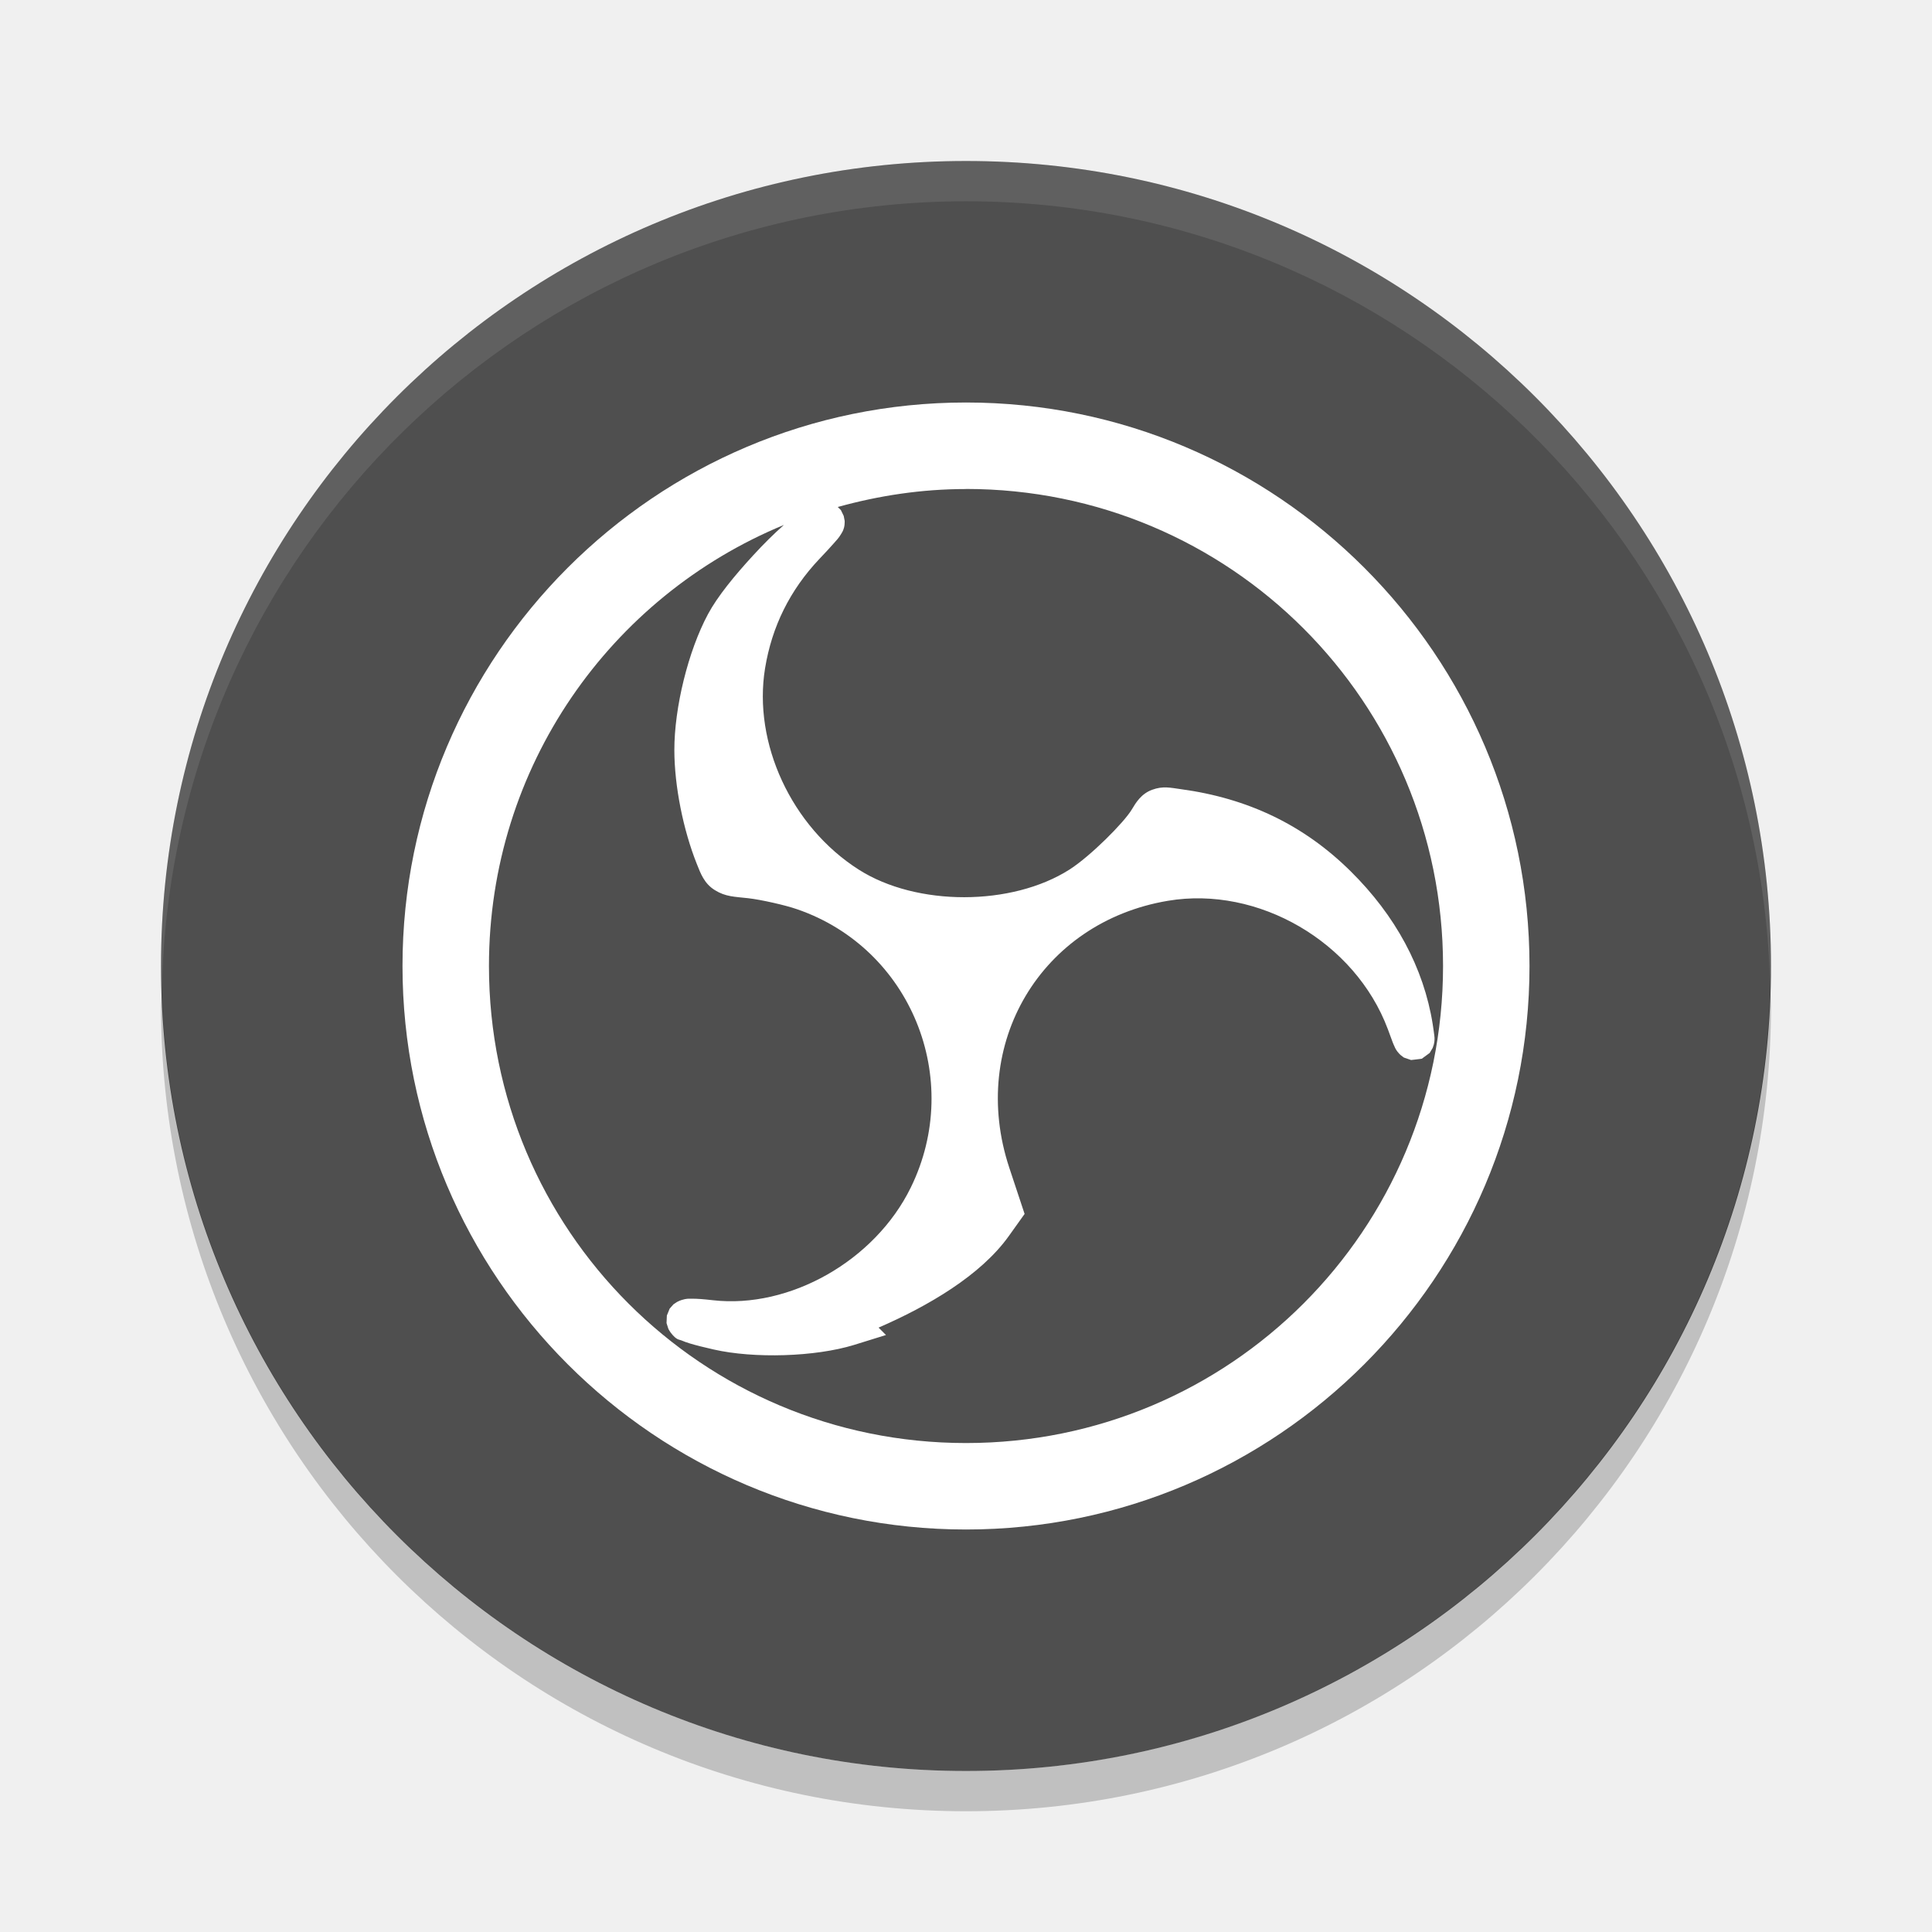
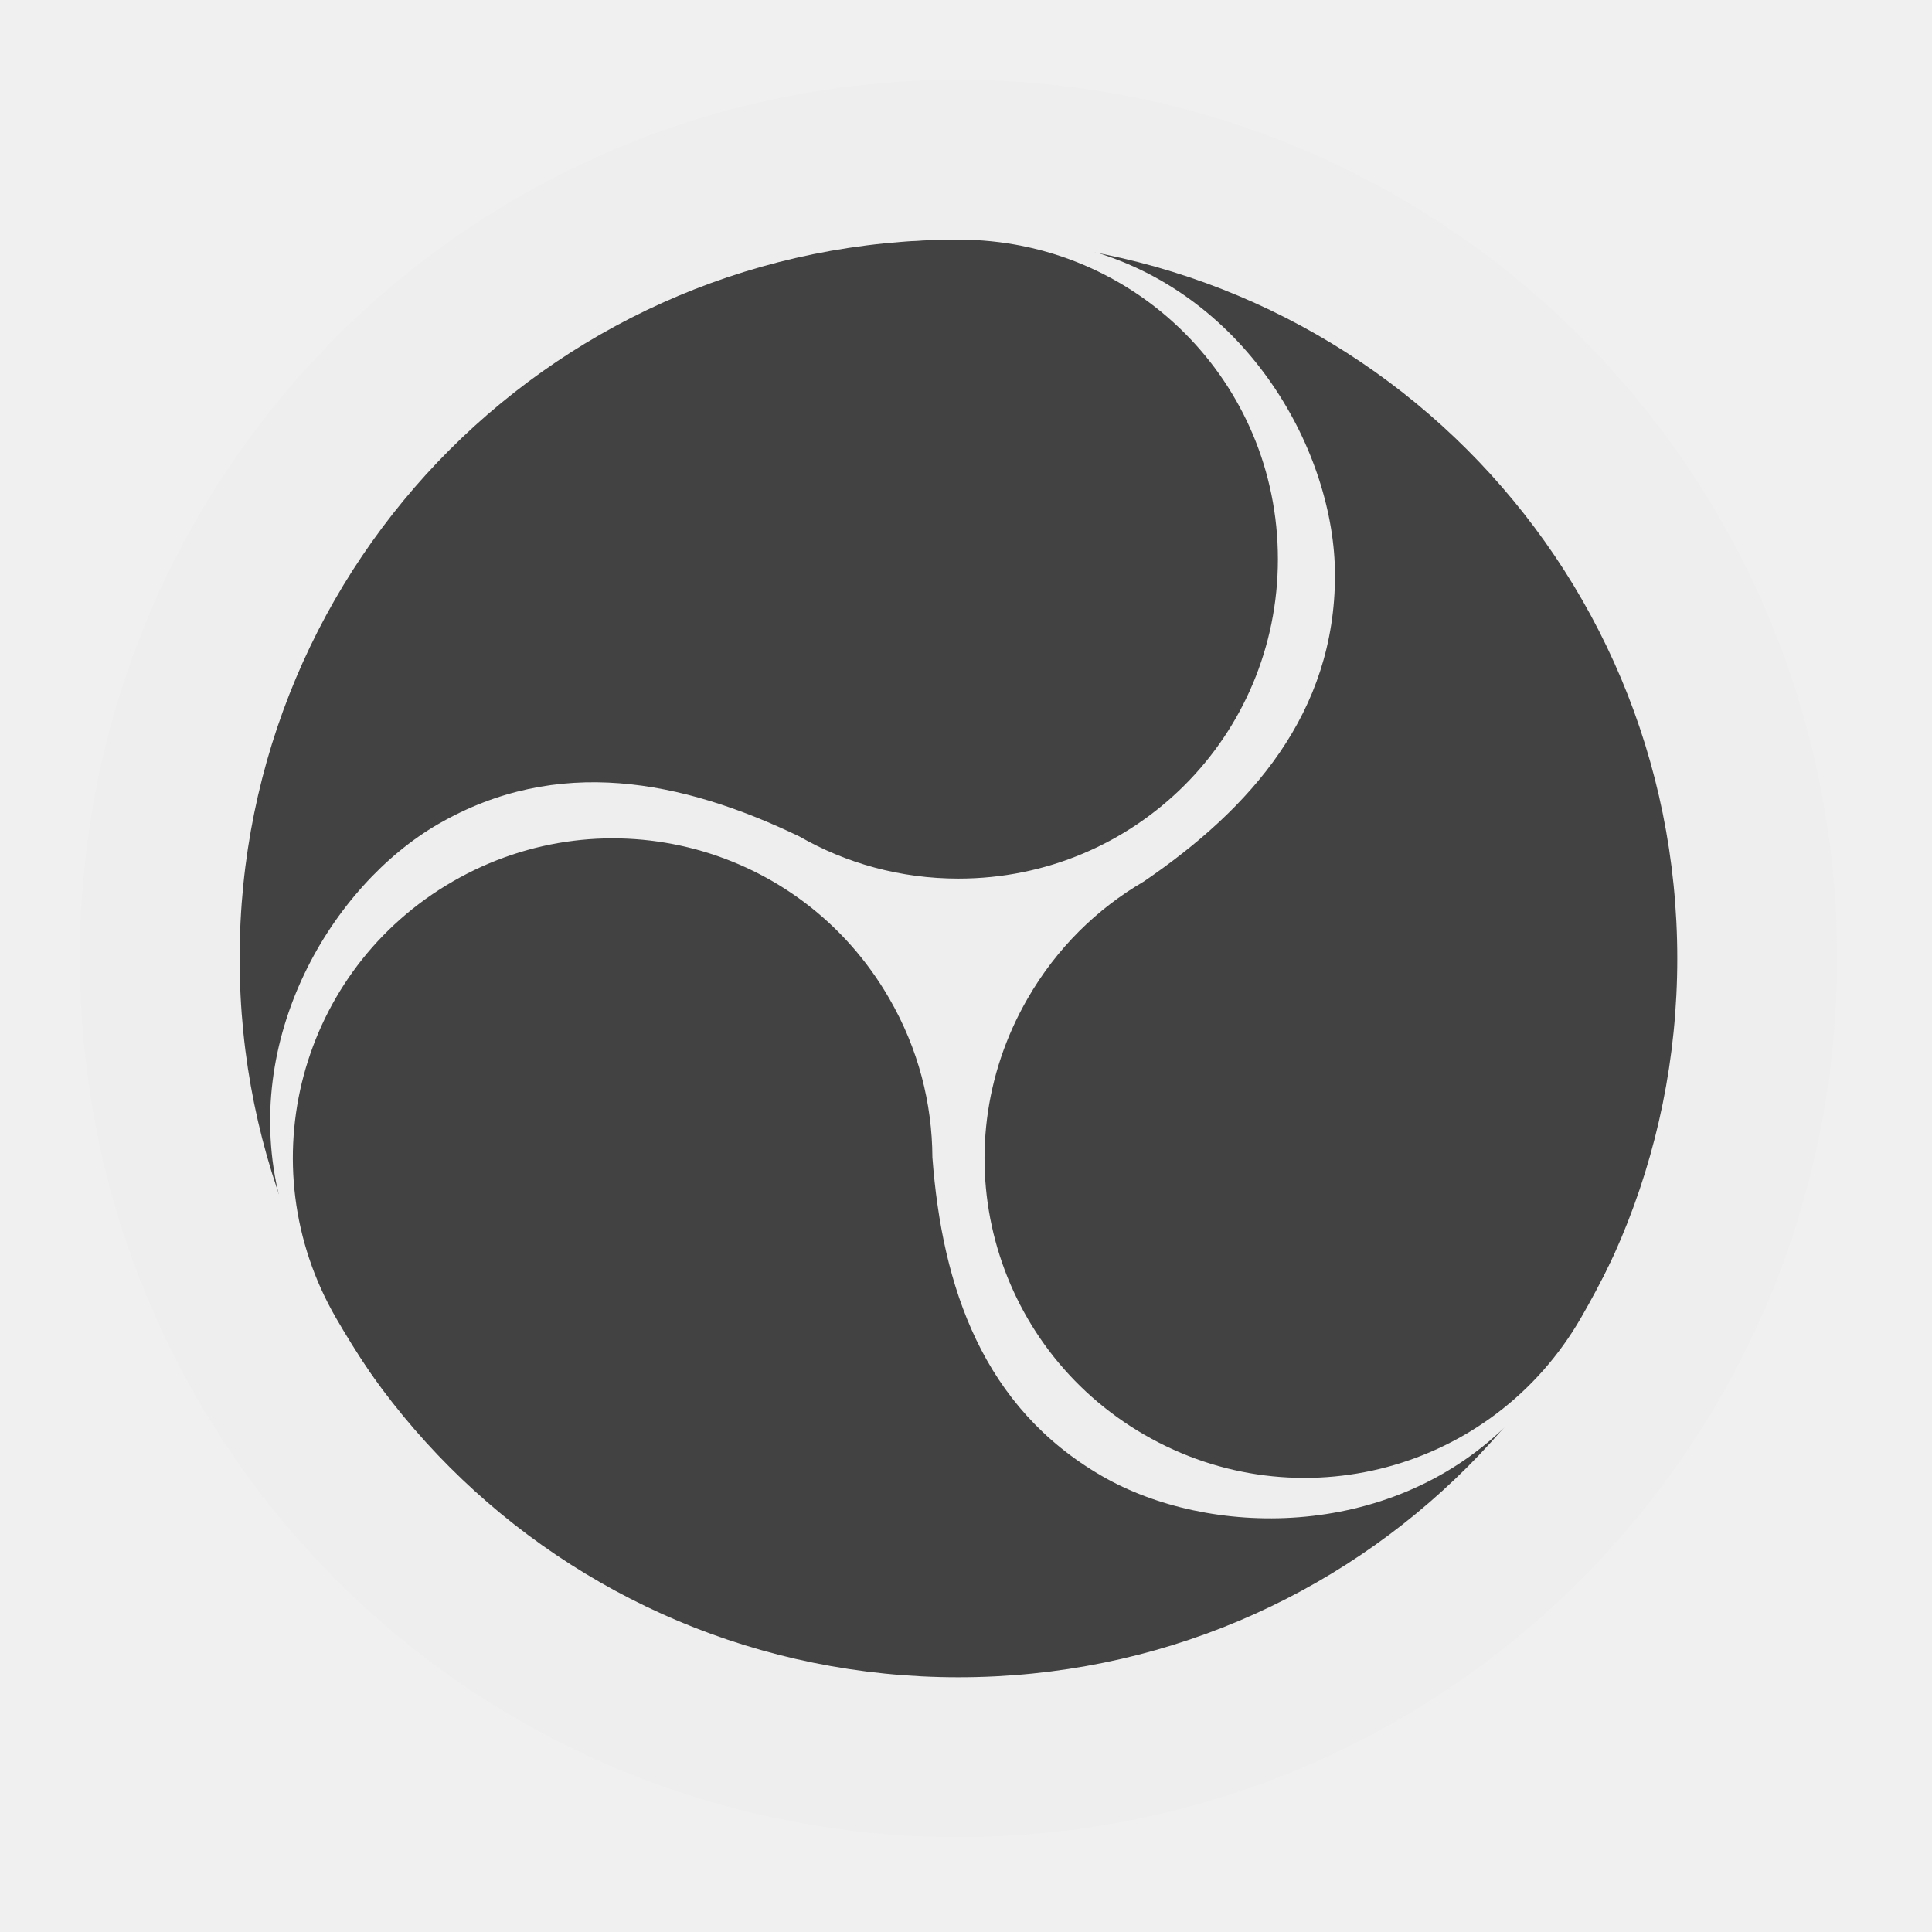
- <svg xmlns="http://www.w3.org/2000/svg" width="24" height="24" version="1">
-   <g transform="translate(1,1)">
-     <path fill="#4f4f4f" d="m21 11a10 10 0 0 1 -10 10 10 10 0 0 1 -10 -10 10 10 0 0 1 10 -10 10 10 0 0 1 10 10z" />
-     <path fill="#fff" opacity=".1" d="m11 1a10 10 0 0 0 -10 10 10 10 0 0 0 0.011 0.291 10 10 0 0 1 9.989 -9.791 10 10 0 0 1 9.989 9.709 10 10 0 0 0 0.011 -0.209 10 10 0 0 0 -10 -10z" />
-     <path opacity=".2" d="m20.99 11.209a10 10 0 0 1 -9.99 9.791 10 10 0 0 1 -9.989 -9.709 10 10 0 0 0 -0.011 0.209 10 10 0 0 0 10 10 10 10 0 0 0 10 -10 10 10 0 0 0 -0.011 -0.291z" />
-     <path fill="#fff" d="m11 4c-3.86 0-7 3.14-7 7s3.14 7 7 7 7-3.14 7-7-3.14-7-7-7zm0 1.074c3.279 0 5.926 2.646 5.926 5.926 0 3.279-2.646 5.926-5.926 5.926-3.279 0-5.926-2.646-5.926-5.926 0-2.477 1.512-4.592 3.664-5.479-0.123 0.109-0.25 0.234-0.381 0.377-0.231 0.251-0.445 0.512-0.562 0.731-0.246 0.458-0.419 1.162-0.418 1.691 0.001 0.445 0.11 0.989 0.279 1.412 0.046 0.115 0.091 0.244 0.225 0.326 0.133 0.083 0.246 0.081 0.414 0.1 0.159 0.018 0.461 0.086 0.607 0.137 1.411 0.485 2.074 2.106 1.412 3.457-0.446 0.911-1.506 1.508-2.457 1.4-0.114-0.013-0.198-0.02-0.268-0.019-0.035 0-0.06-0.003-0.121 0.016-0.015 0.005-0.034 0.011-0.059 0.025-0.012 0.007-0.042 0.029-0.043 0.029-0.001 0.001-0.046 0.052-0.047 0.053-0 0.001-0.035 0.085-0.035 0.086-0 0.001-0.004 0.093-0.004 0.094 0 0.001 0.023 0.072 0.023 0.072 0 0.001 0.02 0.035 0.029 0.047 0.075 0.096 0.101 0.082 0.133 0.096 0.032 0.014 0.064 0.025 0.102 0.037 0.076 0.023 0.174 0.048 0.299 0.076 0.502 0.114 1.26 0.092 1.744-0.057l0.396-0.123-0.092-0.092c0.615-0.267 1.27-0.649 1.619-1.139l0.195-0.273-0.191-0.576c-0.507-1.535 0.395-3.049 1.971-3.314 1.121-0.189 2.325 0.509 2.732 1.594 0.027 0.072 0.046 0.126 0.062 0.168 0.008 0.021 0.017 0.038 0.025 0.057 0.004 0.009 0.008 0.018 0.016 0.031 0.004 0.007 0.008 0.013 0.016 0.023 0.007 0.01 0.036 0.041 0.037 0.041 0 0 0.043 0.033 0.043 0.033 0 0 0.09 0.031 0.09 0.031 0 0 0.133-0.015 0.133-0.016 0-0 0.098-0.072 0.098-0.072 0-0 0.037-0.062 0.037-0.062 0-0 0.011-0.03 0.014-0.041 0.005-0.022 0.007-0.034 0.008-0.045 0.003-0.043 0-0.054-0.002-0.072-0.004-0.037-0.011-0.079-0.019-0.135-0.112-0.705-0.465-1.354-1.02-1.902-0.58-0.574-1.275-0.907-2.111-1.02-0.126-0.017-0.22-0.042-0.355 0.008-0.135 0.049-0.202 0.16-0.252 0.244-0.095 0.161-0.516 0.582-0.773 0.746-0.717 0.458-1.9 0.46-2.619 0.002-0.837-0.533-1.316-1.573-1.164-2.502 0.085-0.519 0.309-0.971 0.674-1.357 0.073-0.077 0.129-0.137 0.172-0.186s0.068-0.072 0.104-0.133c0.009-0.015 0.021-0.034 0.031-0.072 0.003-0.01 0.004-0.02 0.006-0.033s0.002-0.048 0.002-0.049c-0-0.001-0.012-0.062-0.012-0.062-0-0-0.035-0.072-0.035-0.072-0-0-0.022-0.022-0.039-0.039 0.508-0.141 1.04-0.223 1.594-0.223z" />
+ <svg xmlns="http://www.w3.org/2000/svg" width="64px" height="64px" viewBox="0 0 64 64" version="1.1">
+   <g id="surface1">
+     <path style=" stroke:none;fill-rule:nonzero;fill:rgb(93.333%,93.333%,93.333%);fill-opacity:1;" d="M 31.75 6.613 C 45.633 6.613 56.887 17.867 56.887 31.75 C 56.887 45.633 45.633 56.887 31.75 56.887 C 17.867 56.887 6.613 45.633 6.613 31.75 C 6.613 17.867 17.867 6.613 31.75 6.613 Z M 31.75 6.613 " />
+     <path style=" stroke:none;fill-rule:evenodd;fill:rgb(25.882%,25.882%,25.882%);fill-opacity:1;" d="M 31.75 7.938 C 21.344 7.938 2.645 13.23 7.938 38.363 C 8.094 37.707 9.07 40.273 9.262 39.688 C 7.938 34.395 11.016 29.32 14.52 27.297 C 18.465 25.02 22.578 25.836 26.477 27.707 C 28.027 28.598 29.828 29.105 31.75 29.105 C 37.613 29.105 42.332 24.383 42.332 18.52 C 42.332 12.656 37.613 7.938 31.75 7.938 Z M 31.75 7.938 " />
+     <path style=" stroke:none;fill-rule:evenodd;fill:rgb(25.882%,25.882%,25.882%);fill-opacity:1;" d="M 11.129 43.656 C 16.332 52.668 30.262 66.215 49.383 49.066 C 48.738 49.258 50.473 47.129 49.867 47.258 C 45.949 51.051 40.012 50.922 36.508 48.898 C 32.562 46.621 31.211 42.652 30.887 38.34 C 30.879 36.551 30.422 34.738 29.457 33.074 C 26.527 27.996 20.078 26.266 15 29.199 C 9.926 32.129 8.195 38.578 11.129 43.656 Z M 11.129 43.656 " />
+     <path style=" stroke:none;fill-rule:evenodd;fill:rgb(25.882%,25.882%,25.882%);fill-opacity:1;" d="M 52.371 43.656 C 57.574 34.645 62.34 15.805 37.93 7.82 C 38.418 8.281 35.707 7.844 36.121 8.305 C 41.363 9.805 44.223 15.008 44.223 19.055 C 44.223 23.609 41.461 26.766 37.887 29.203 C 36.344 30.102 35.004 31.406 34.043 33.074 C 31.109 38.152 32.836 44.598 37.914 47.531 C 42.992 50.461 49.441 48.734 52.371 43.656 Z M 52.371 43.656 " />
+     <path style=" stroke:none;fill-rule:evenodd;fill:rgb(93.333%,93.333%,93.333%);fill-opacity:1;" d="M 31.75 2.645 C 15.625 2.645 2.645 15.625 2.645 31.75 C 2.645 47.875 15.625 60.855 31.75 60.855 C 47.875 60.855 60.855 47.875 60.855 31.75 C 60.855 15.625 47.875 2.645 31.75 2.645 Z M 31.75 7.938 C 44.941 7.938 55.562 18.559 55.562 31.75 C 55.562 44.941 44.941 55.562 31.75 55.562 C 18.559 55.562 7.938 44.941 7.938 31.75 C 7.938 18.559 18.559 7.938 31.75 7.938 Z M 31.75 7.938 " />
  </g>
</svg>
